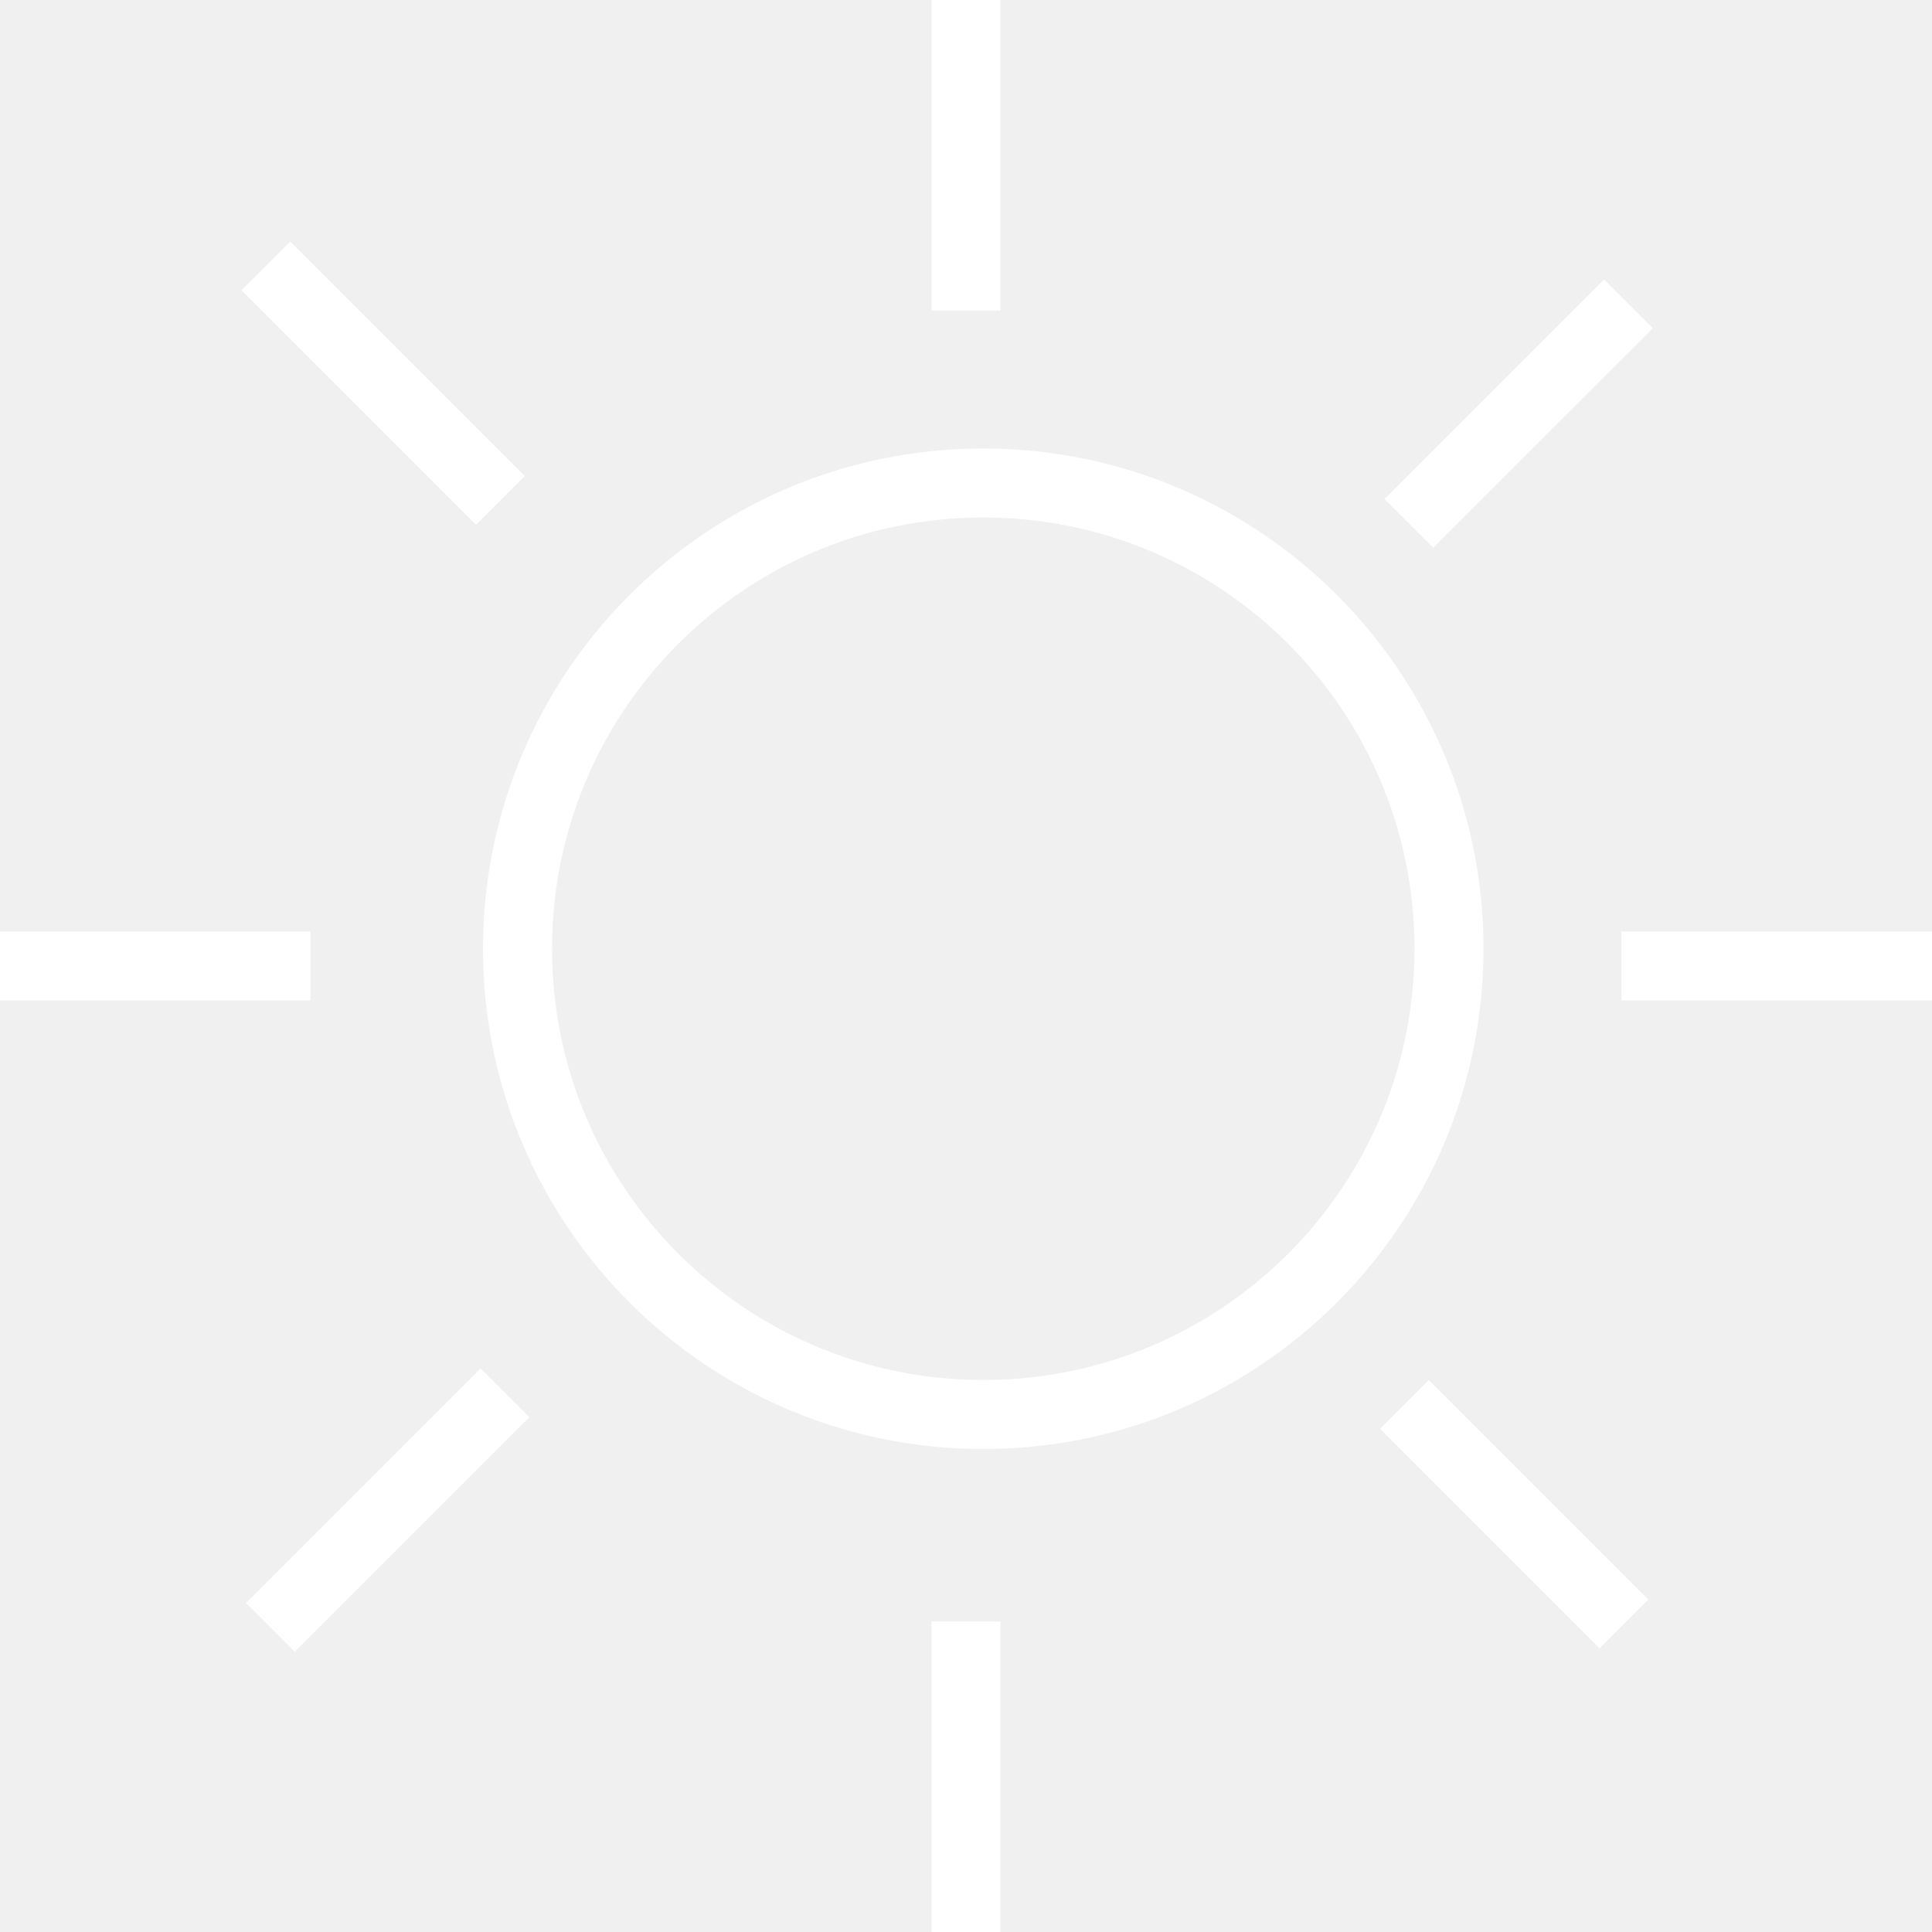
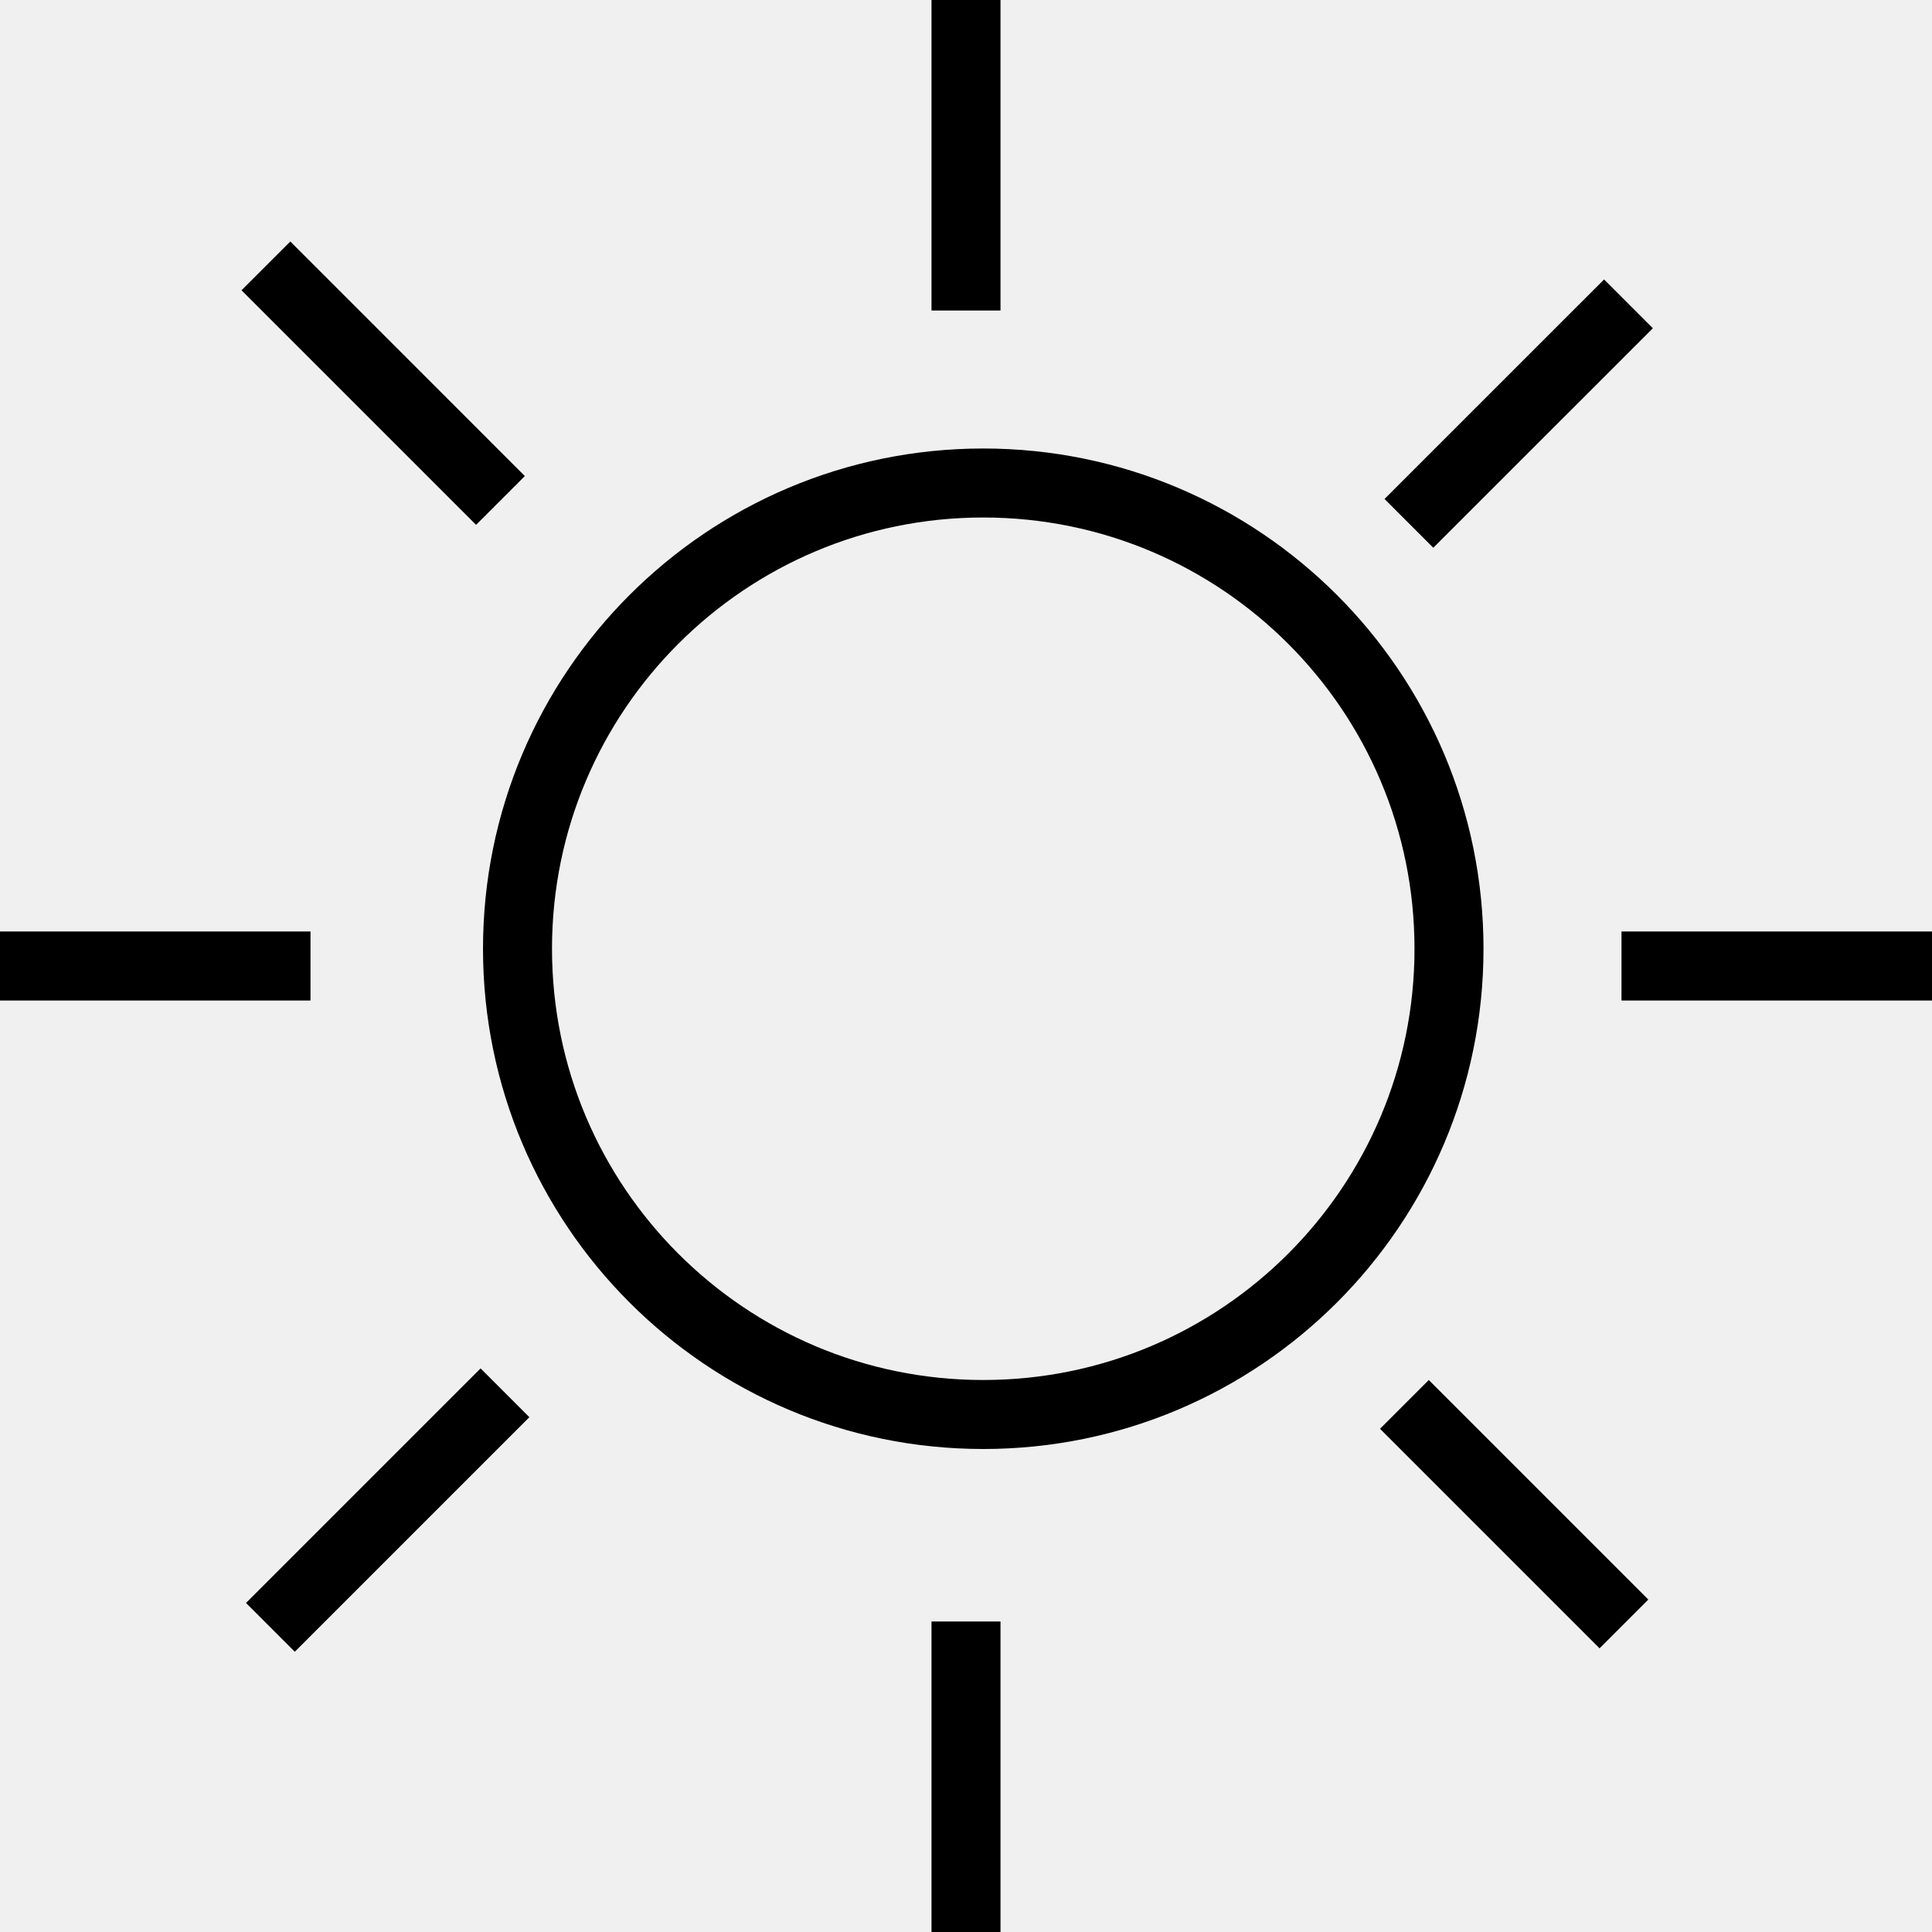
<svg xmlns="http://www.w3.org/2000/svg" viewBox="0 0 56 56">
  <g fill="none" fill-rule="evenodd">
-     <circle stroke="#FFF" stroke-width="2" cx="28.5" cy="27.5" r="13.5" />
-     <path fill="#FFF" d="M27 0h2v9h-2zM27 47h2v9h-2zM0 29v-2h9v2zM47 29v-2h9v2zM7 8.414L8.415 7l6.798 6.799-1.414 1.414zM40 41.414L41.414 40l6.364 6.364-1.414 1.414zM8.545 47.877l-1.414-1.414 6.799-6.799 1.414 1.414zM41.545 15.877l-1.414-1.414L46.495 8.1l1.414 1.415z" />
+     <circle stroke="currentColor" stroke-width="2" cx="28.5" cy="27.5" r="13.5" />
+     <path fill="currentColor" d="M27 0h2v9h-2zM27 47h2v9h-2zM0 29v-2h9v2zM47 29v-2h9v2zM7 8.414L8.415 7l6.798 6.799-1.414 1.414zM40 41.414L41.414 40l6.364 6.364-1.414 1.414zM8.545 47.877l-1.414-1.414 6.799-6.799 1.414 1.414zM41.545 15.877l-1.414-1.414L46.495 8.1l1.414 1.415z" />
  </g>
</svg>
